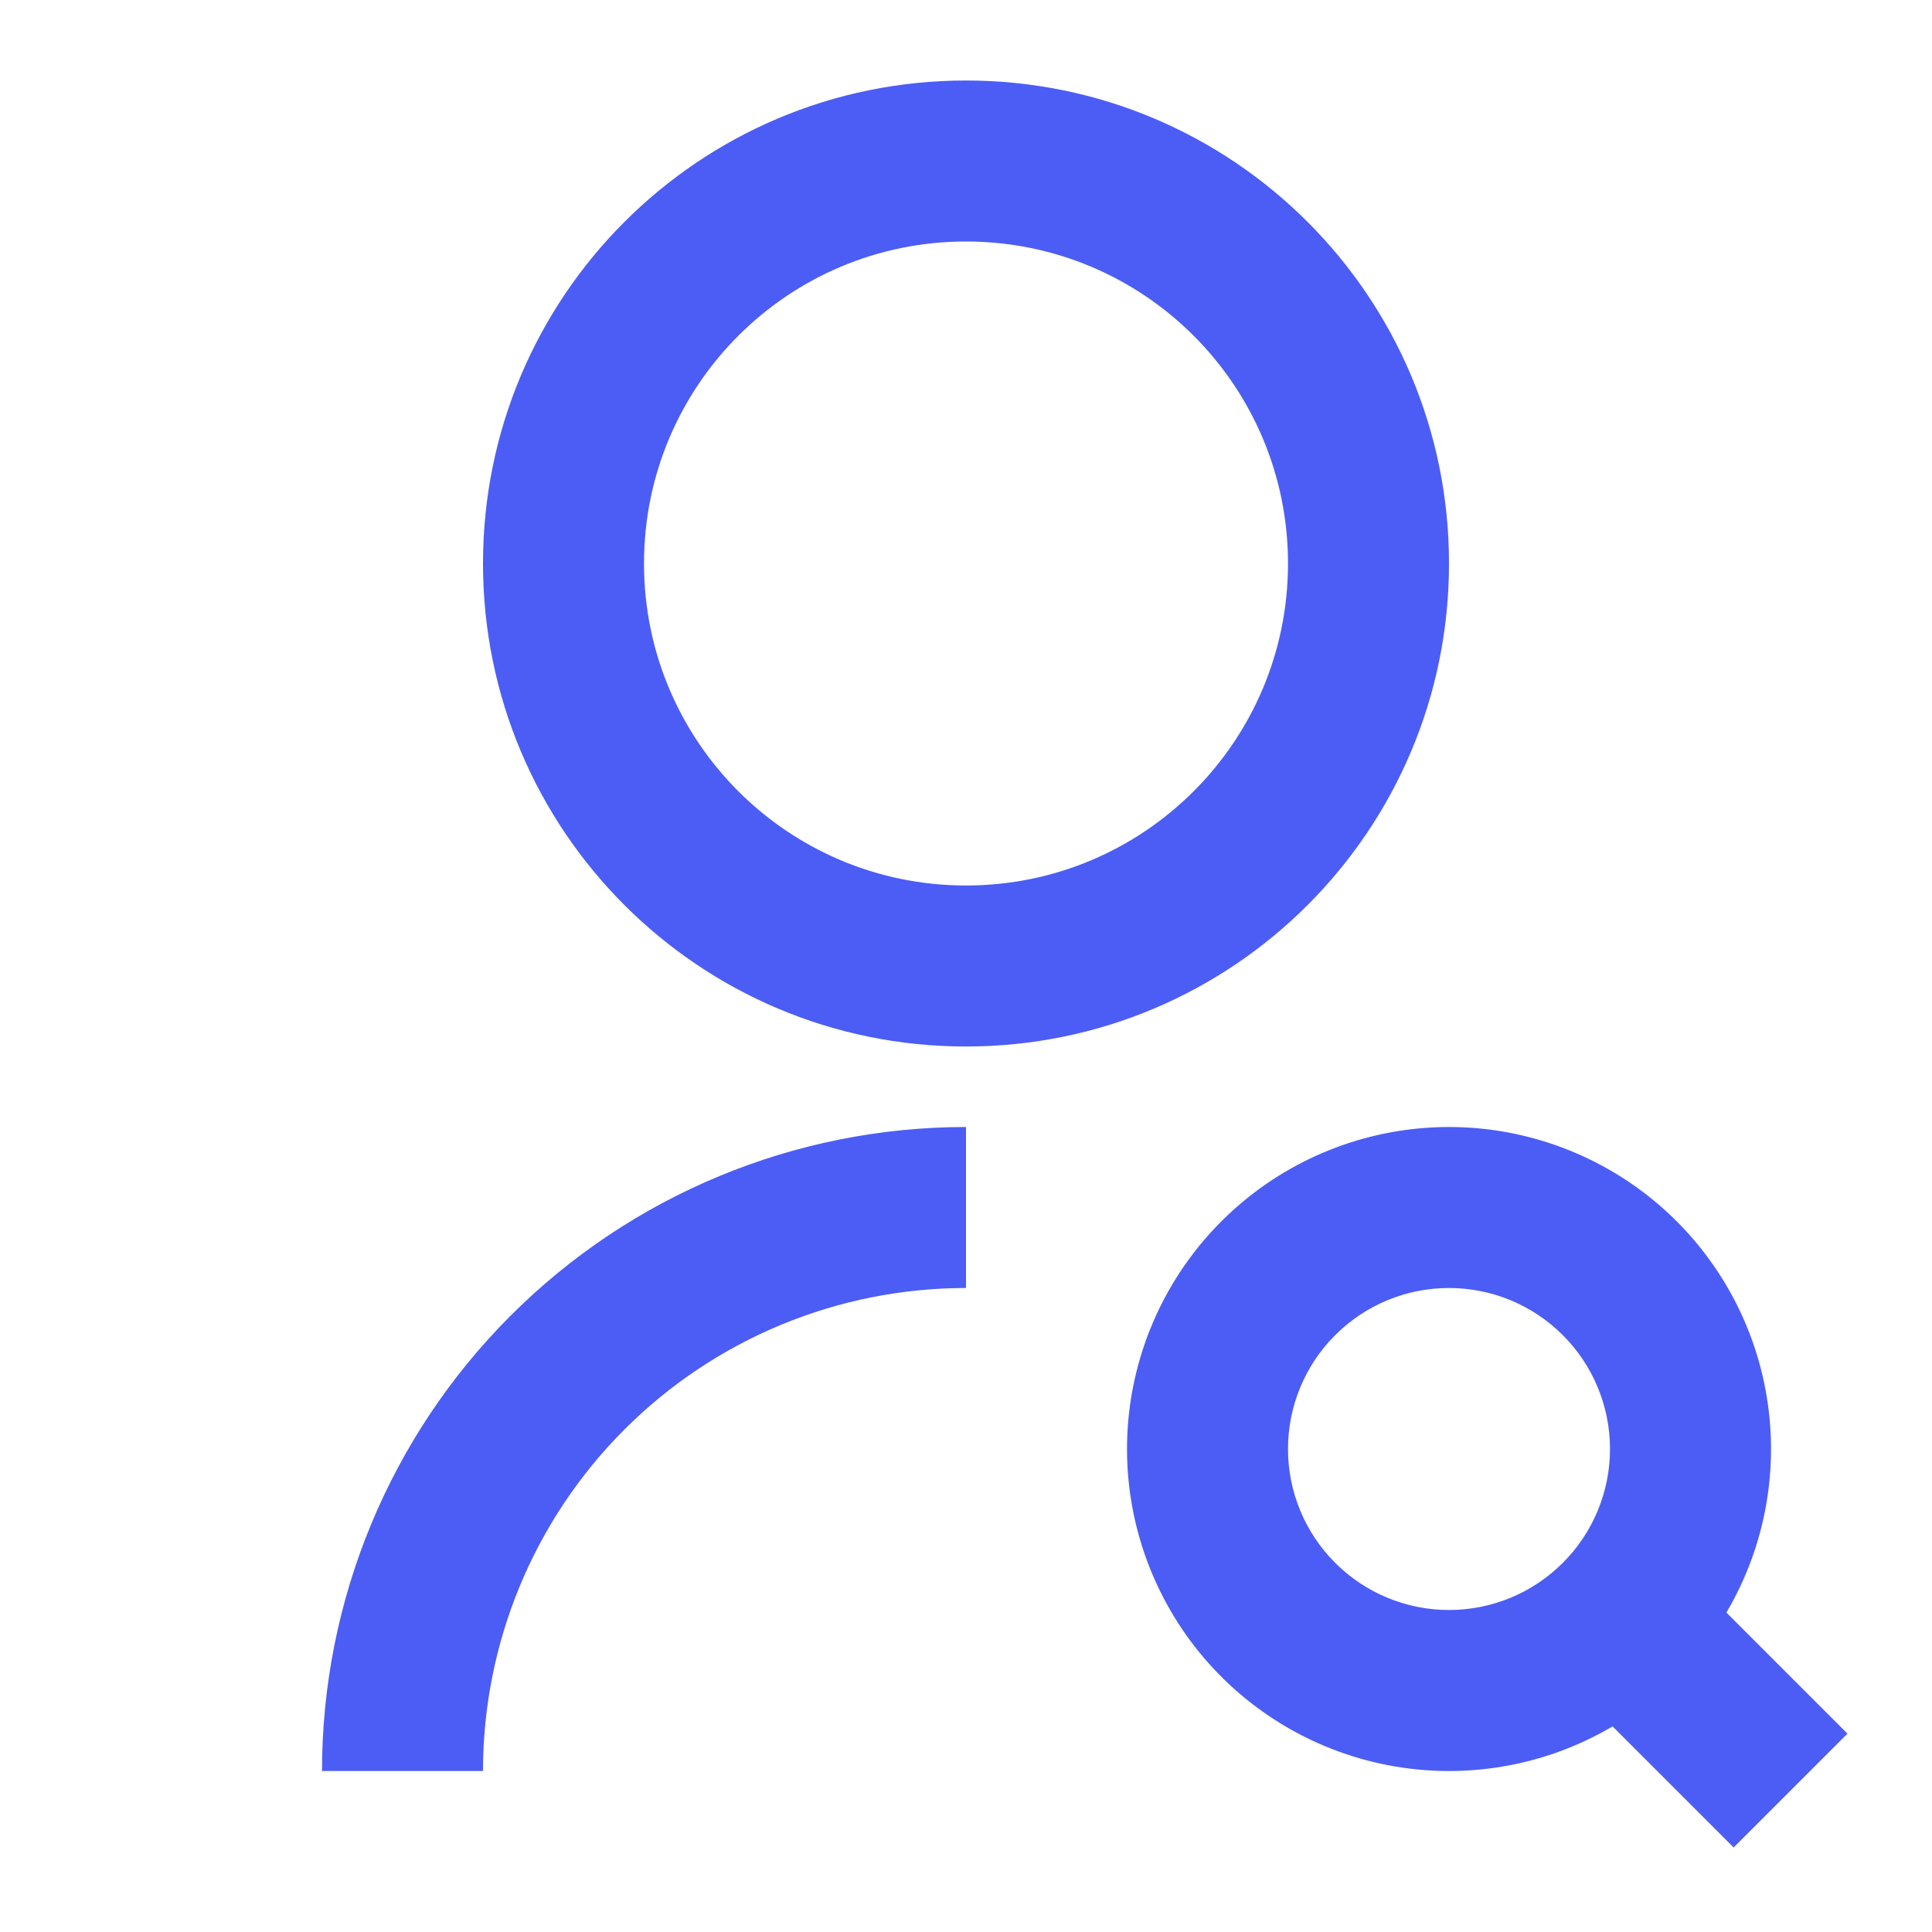
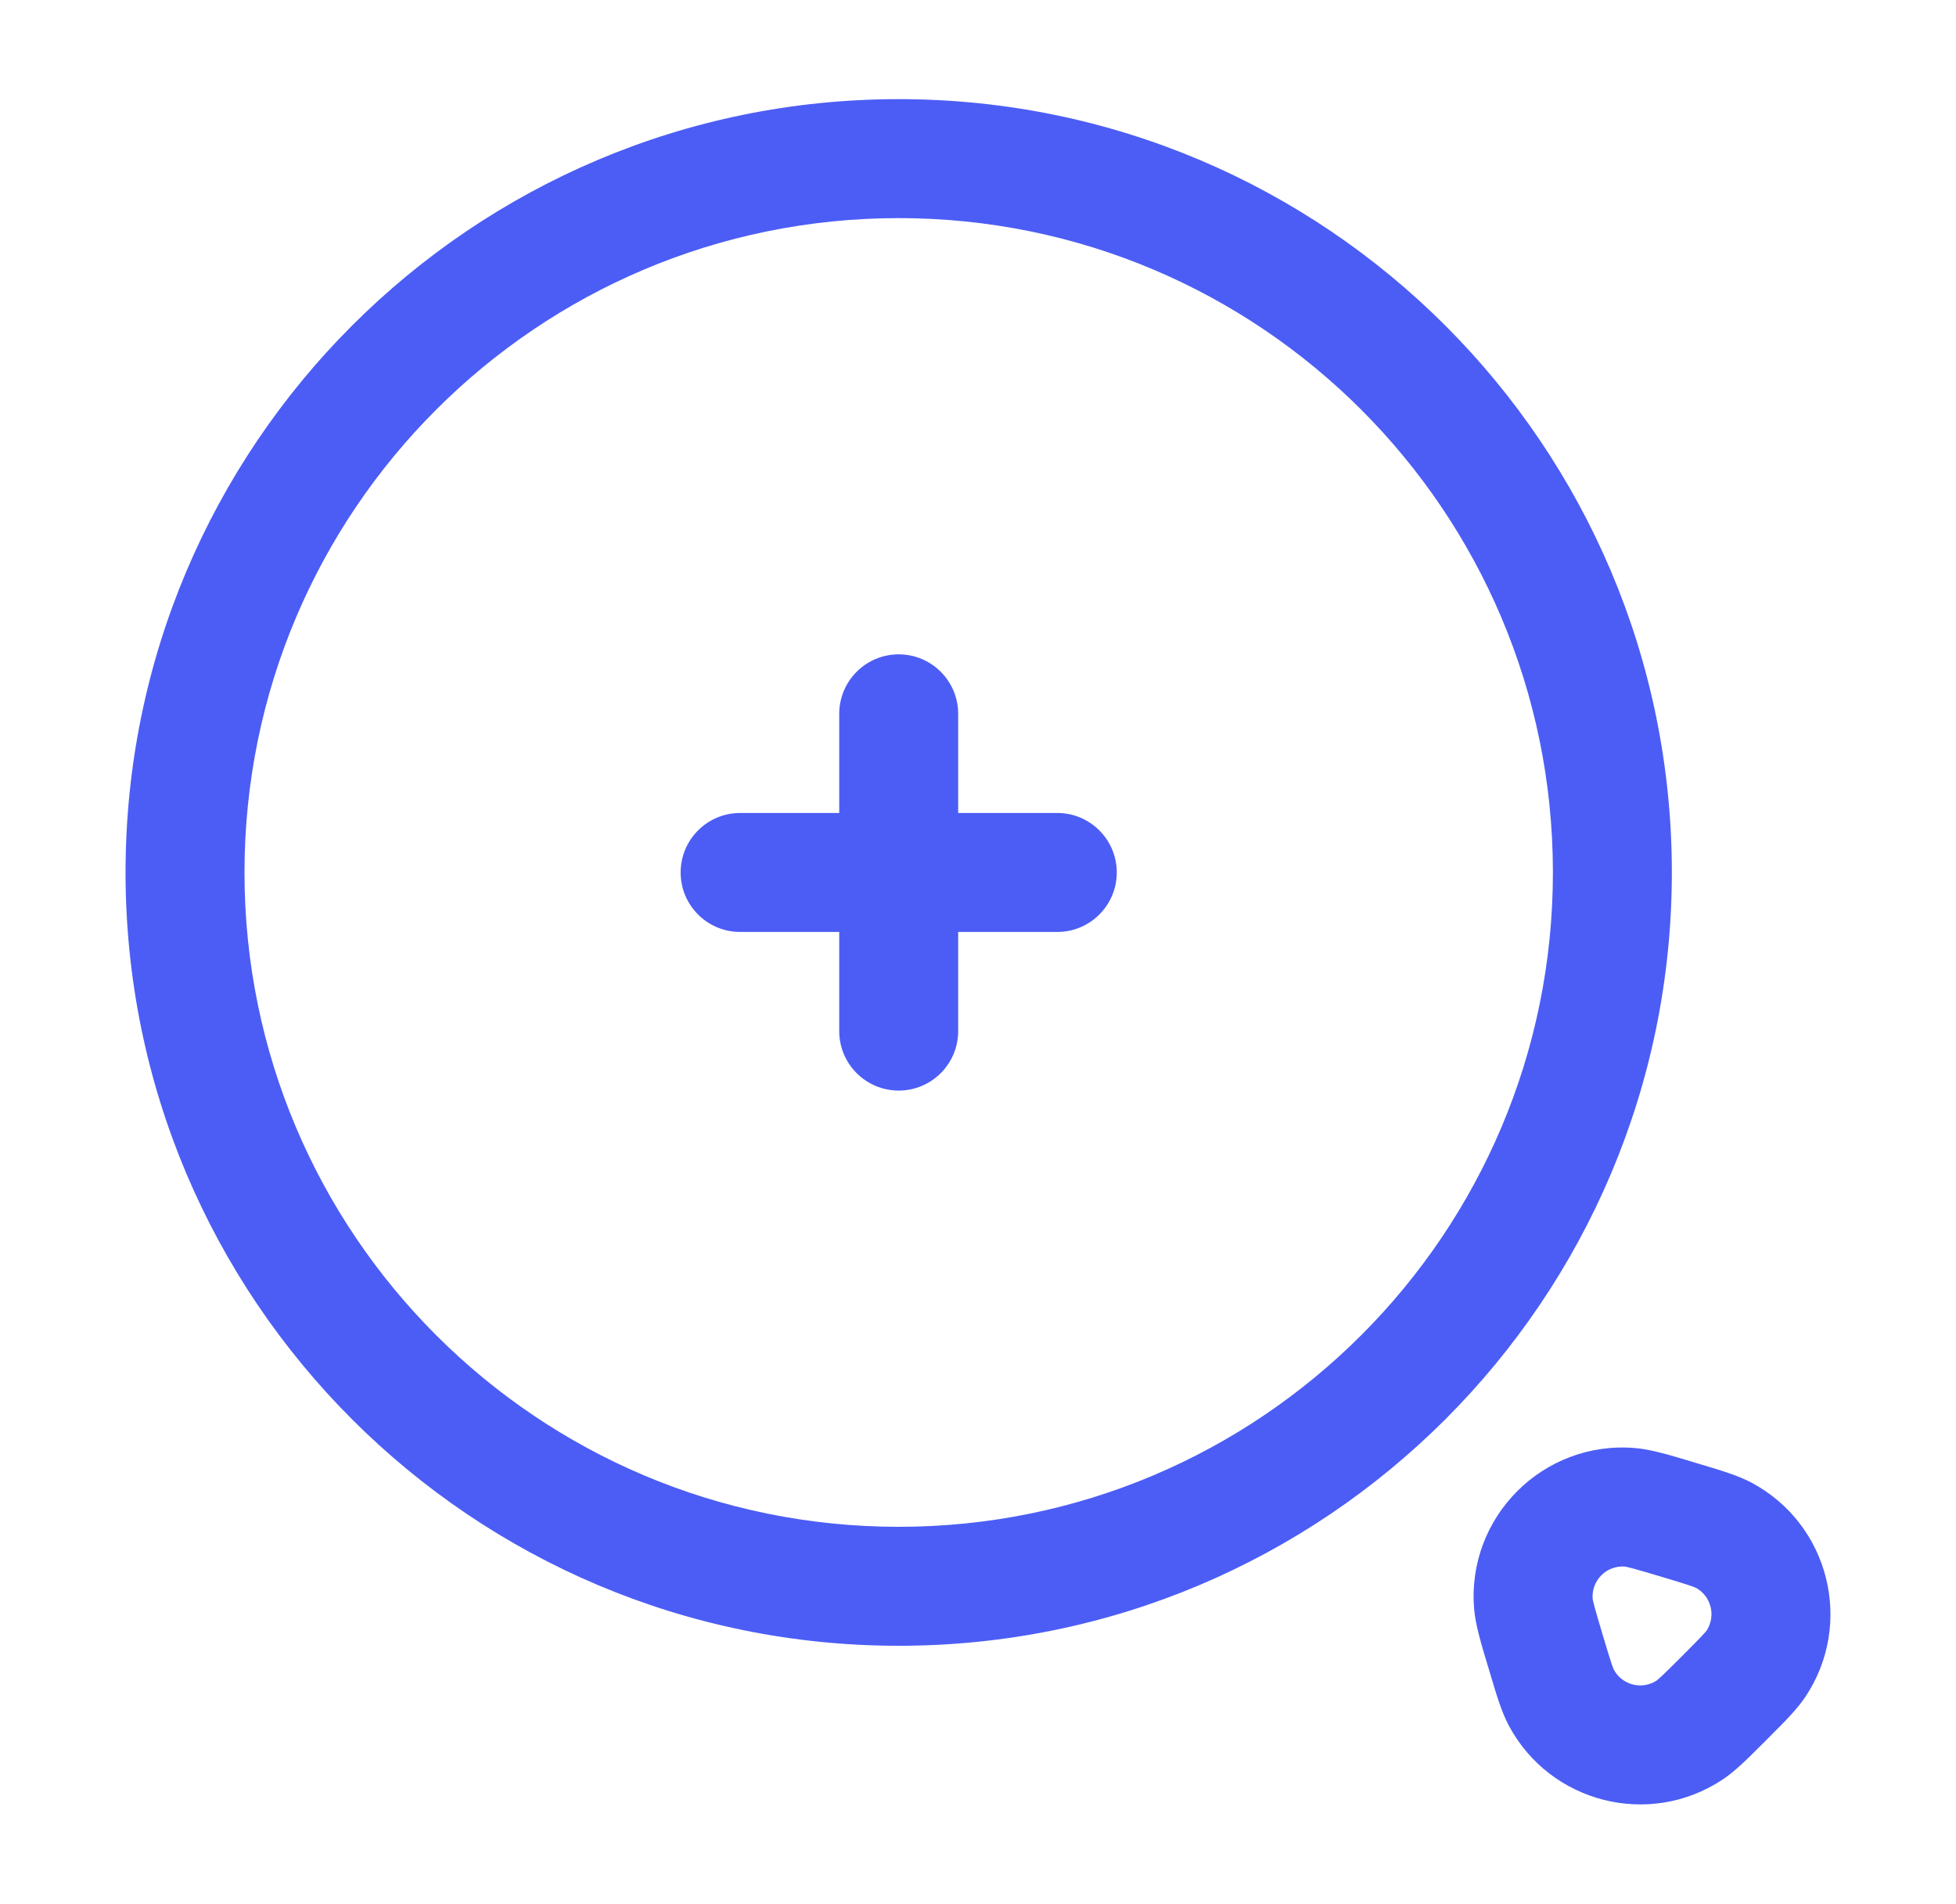
- <svg xmlns="http://www.w3.org/2000/svg" width="36" height="36" viewBox="0 0 36 36" fill="none">
-   <path d="M18 21V24C15.613 24 13.324 24.948 11.636 26.636C9.948 28.324 9 30.613 9 33H6C6 29.817 7.264 26.765 9.515 24.515C11.765 22.264 14.817 21 18 21V21ZM18 19.5C13.027 19.5 9 15.473 9 10.5C9 5.527 13.027 1.5 18 1.5C22.973 1.5 27 5.527 27 10.5C27 15.473 22.973 19.5 18 19.5ZM18 16.5C21.315 16.5 24 13.815 24 10.5C24 7.185 21.315 4.5 18 4.5C14.685 4.5 12 7.185 12 10.5C12 13.815 14.685 16.5 18 16.5ZM32.169 30.048L34.425 32.304L32.304 34.425L30.048 32.169C28.79 32.911 27.305 33.168 25.87 32.893C24.436 32.618 23.151 31.829 22.257 30.675C21.363 29.52 20.92 28.079 21.012 26.622C21.105 25.164 21.725 23.791 22.758 22.758C23.791 21.725 25.164 21.105 26.622 21.012C28.079 20.92 29.52 21.363 30.675 22.257C31.829 23.151 32.618 24.436 32.893 25.87C33.168 27.305 32.911 28.79 32.169 30.048V30.048ZM27 30C27.796 30 28.559 29.684 29.121 29.121C29.684 28.559 30 27.796 30 27C30 26.204 29.684 25.441 29.121 24.879C28.559 24.316 27.796 24 27 24C26.204 24 25.441 24.316 24.879 24.879C24.316 25.441 24 26.204 24 27C24 27.796 24.316 28.559 24.879 29.121C25.441 29.684 26.204 30 27 30V30Z" fill="#4C5DF5" />
+ <svg xmlns="http://www.w3.org/2000/svg" width="37" height="36" viewBox="0 0 37 36" fill="none">
+   <path fill-rule="evenodd" clip-rule="evenodd" d="M17 4.125C10.165 4.125 4.625 9.665 4.625 16.5C4.625 23.334 10.165 28.875 17 28.875C23.834 28.875 29.375 23.334 29.375 16.5C29.375 9.665 23.834 4.125 17 4.125ZM2.375 16.5C2.375 8.423 8.923 1.875 17 1.875C25.077 1.875 31.625 8.423 31.625 16.5C31.625 24.577 25.077 31.125 17 31.125C8.923 31.125 2.375 24.577 2.375 16.5ZM17 12.375C17.621 12.375 18.125 12.879 18.125 13.5V15.375H20C20.621 15.375 21.125 15.879 21.125 16.5C21.125 17.121 20.621 17.625 20 17.625H18.125V19.5C18.125 20.121 17.621 20.625 17 20.625C16.379 20.625 15.875 20.121 15.875 19.5V17.625H14C13.379 17.625 12.875 17.121 12.875 16.5C12.875 15.879 13.379 15.375 14 15.375H15.875V13.5C15.875 12.879 16.379 12.375 17 12.375ZM30.737 29.627C30.39 29.6 30.1 29.89 30.127 30.237C30.127 30.239 30.133 30.277 30.162 30.386C30.196 30.514 30.247 30.683 30.324 30.942C30.395 31.178 30.441 31.332 30.479 31.446C30.518 31.563 30.532 31.585 30.526 31.574C30.684 31.87 31.062 31.965 31.341 31.78C31.331 31.787 31.353 31.773 31.443 31.689C31.53 31.607 31.644 31.494 31.819 31.319C31.994 31.144 32.107 31.03 32.189 30.943C32.259 30.868 32.28 30.84 32.282 30.839C32.464 30.56 32.369 30.185 32.077 30.027C32.075 30.026 32.043 30.012 31.946 29.979C31.832 29.941 31.678 29.895 31.442 29.824C31.183 29.747 31.014 29.696 30.886 29.662C30.777 29.633 30.739 29.627 30.737 29.627ZM27.885 30.425C27.742 28.69 29.19 27.242 30.925 27.385C31.225 27.409 31.588 27.518 31.979 27.636C32.015 27.647 32.051 27.658 32.087 27.669C32.12 27.679 32.153 27.688 32.185 27.698C32.545 27.805 32.882 27.906 33.136 28.042C34.6 28.826 35.073 30.699 34.156 32.083C33.997 32.324 33.748 32.572 33.482 32.837C33.458 32.861 33.434 32.885 33.41 32.91C33.385 32.934 33.361 32.958 33.337 32.982C33.072 33.248 32.824 33.497 32.583 33.656C31.199 34.573 29.326 34.1 28.542 32.636C28.406 32.382 28.305 32.045 28.198 31.685C28.188 31.653 28.179 31.62 28.169 31.587C28.158 31.551 28.147 31.515 28.136 31.479C28.018 31.088 27.909 30.725 27.885 30.425Z" fill="#4C5DF5" />
</svg>
